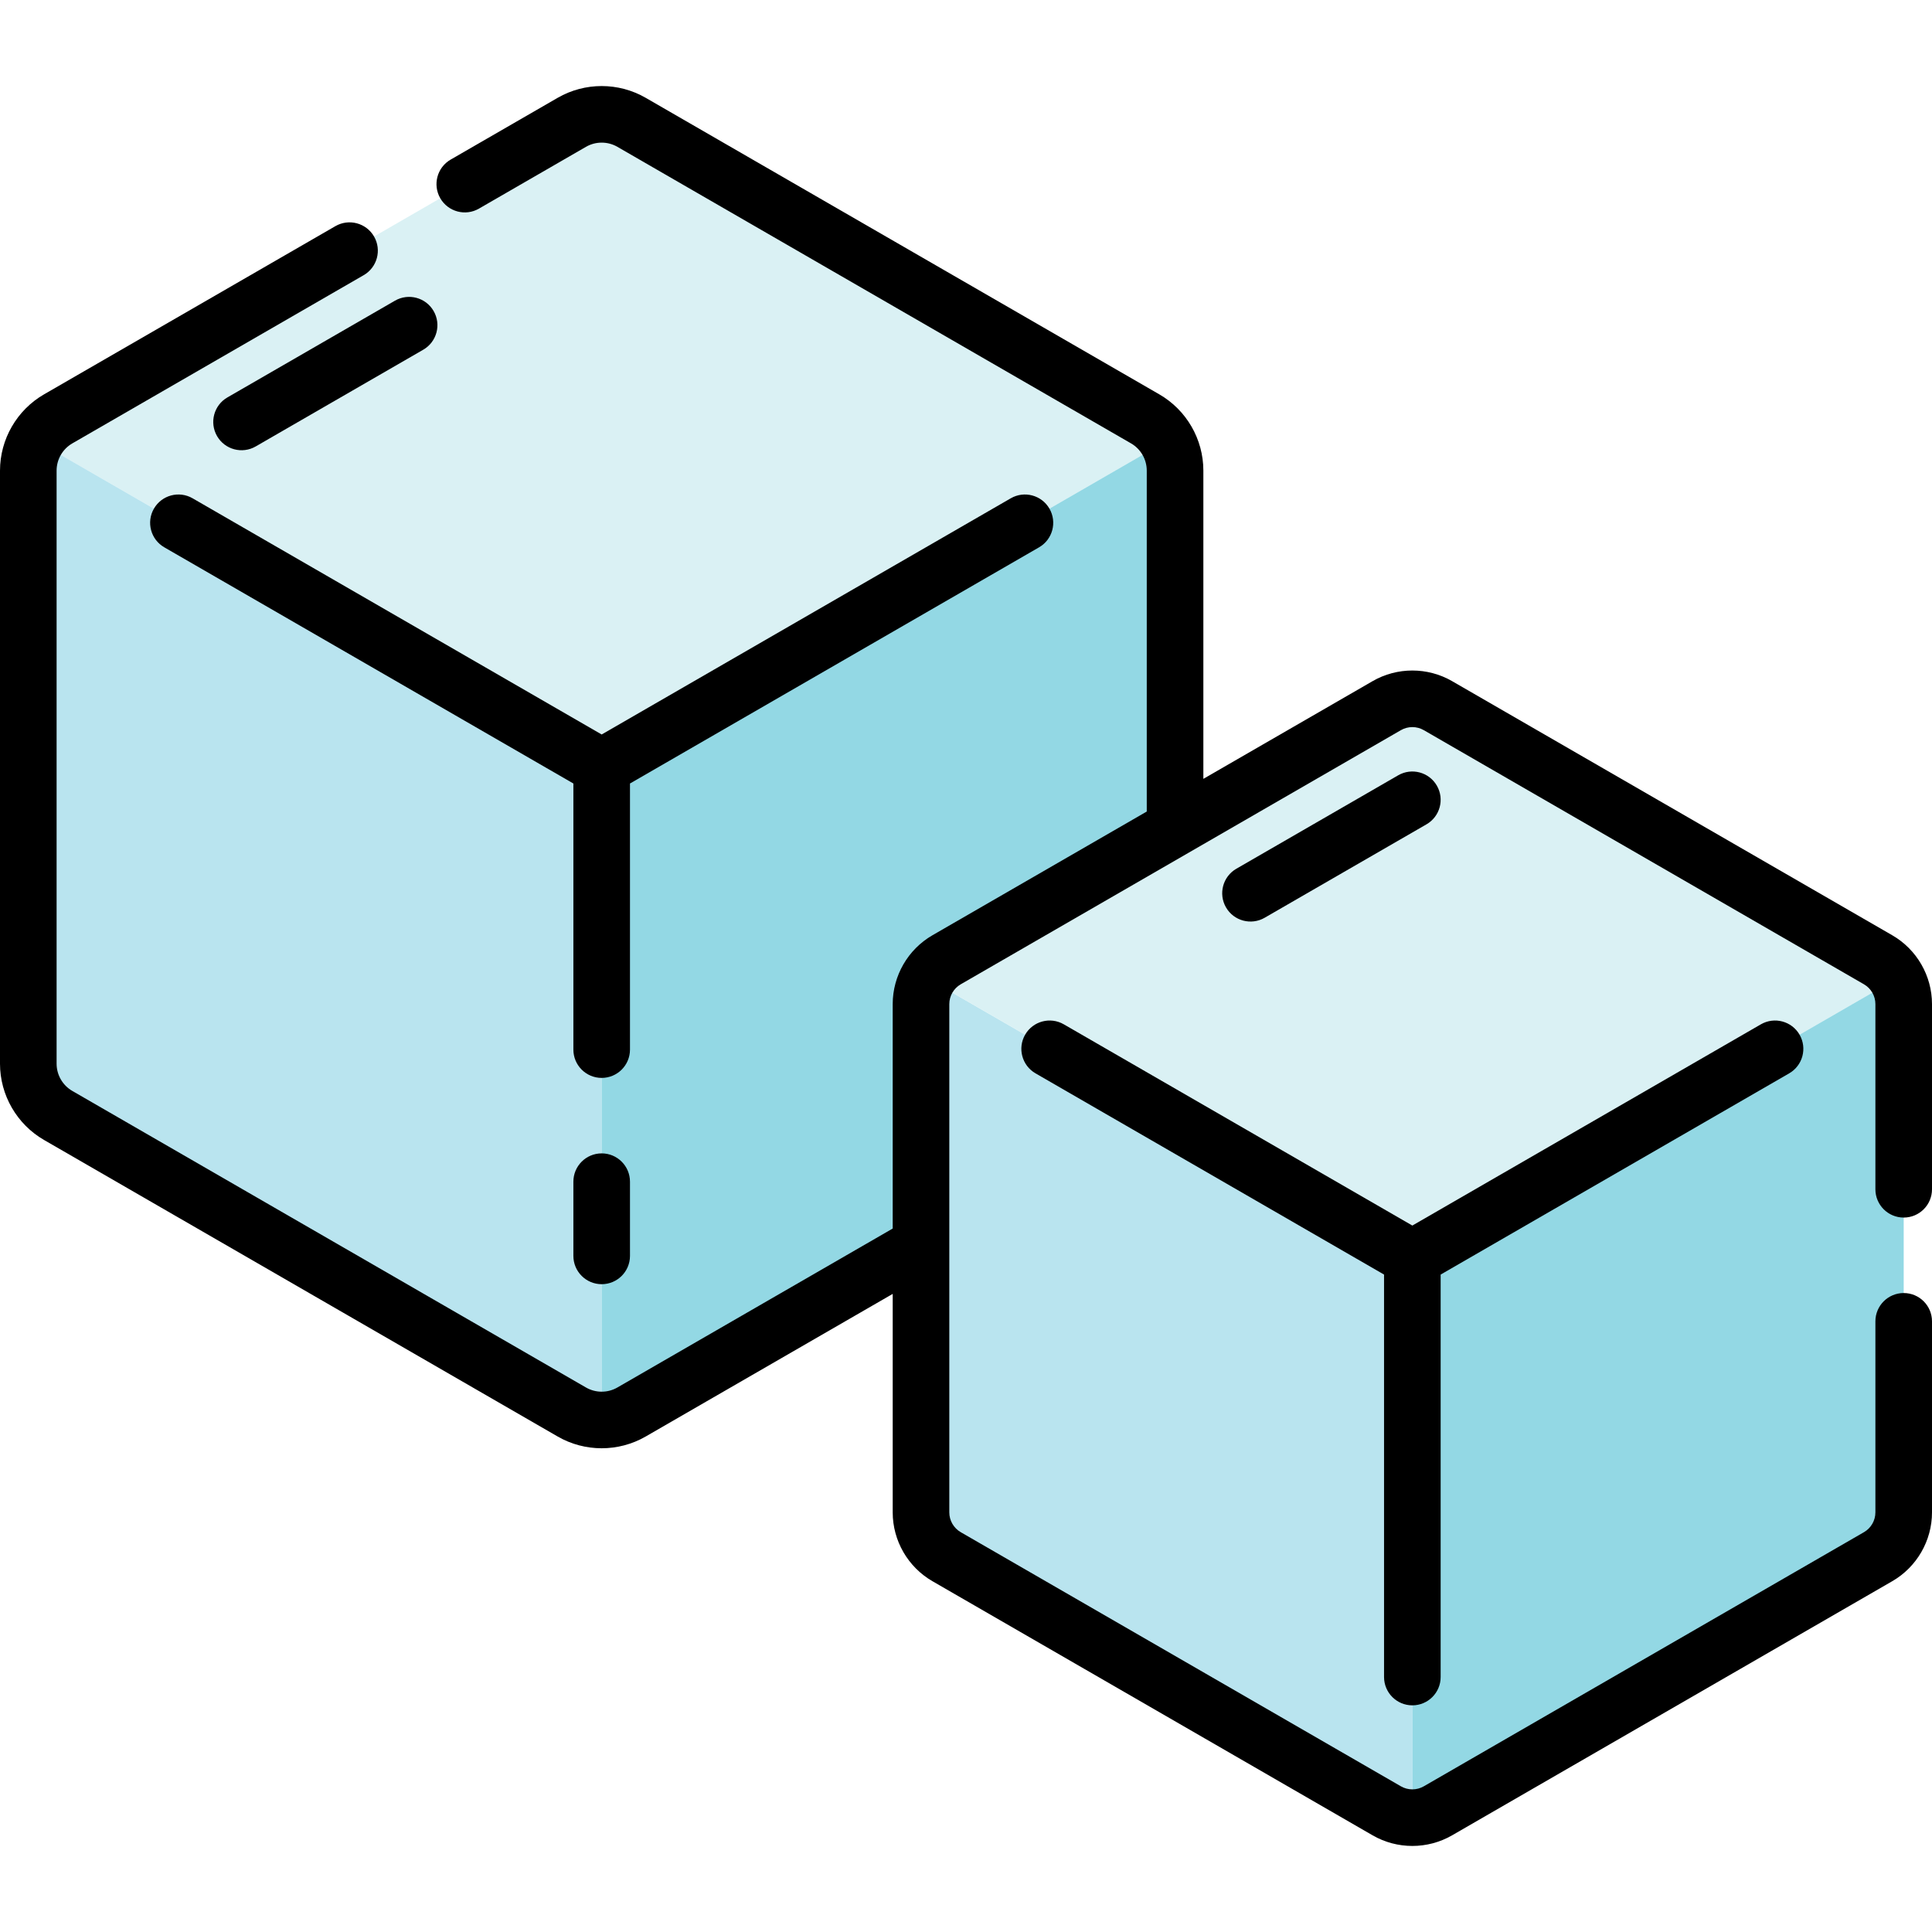
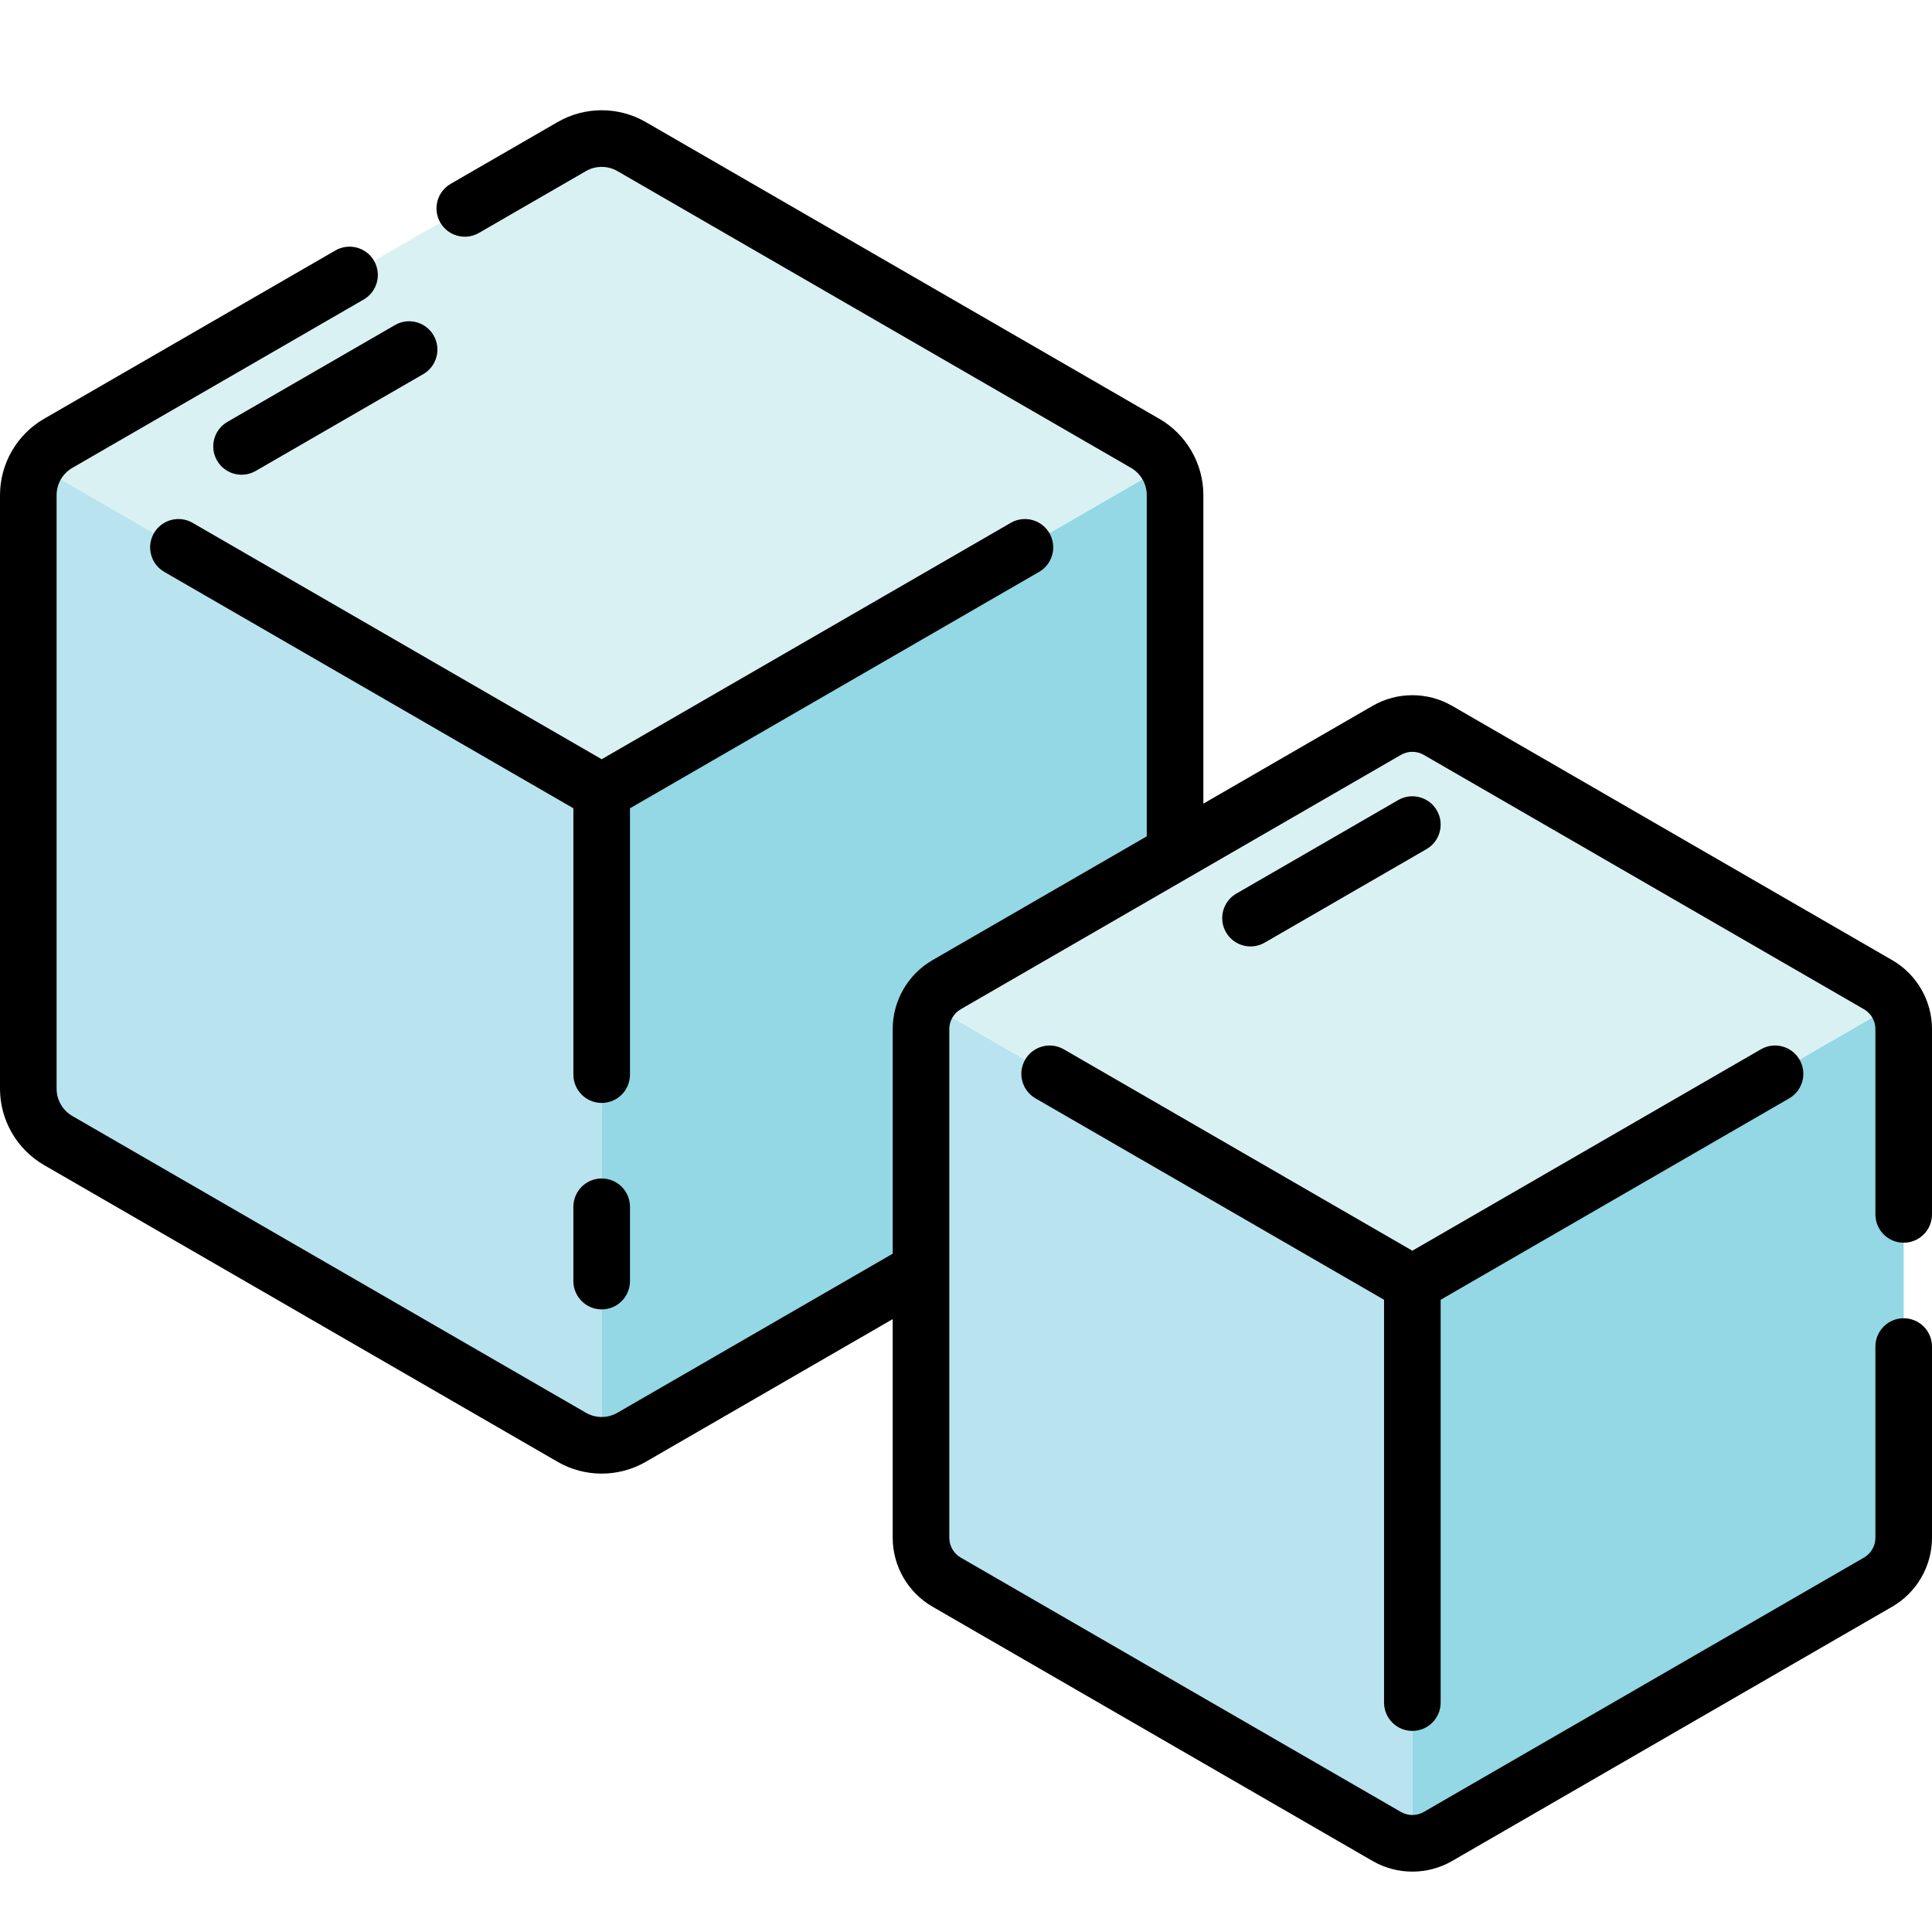
- <svg xmlns="http://www.w3.org/2000/svg" id="Capa_1" enable-background="new 0 0 512 512" height="512" viewBox="0 0 512 512" width="512">
-   <g>
-     <path d="m309.283 116.801c-1.366-2.366-3.344-4.378-5.791-5.791l-136.13-78.595c-4.895-2.826-10.927-2.826-15.822 0l-136.129 78.594c-2.448 1.413-4.425 3.426-5.791 5.791l149.832 86.505z" fill="#daf1f4" />
-     <path d="m9.62 116.801c-1.366 2.366-2.12 5.085-2.12 7.911v157.188c0 5.653 3.016 10.876 7.911 13.702l136.129 78.594c2.448 1.413 5.179 2.12 7.911 2.12v-173.01z" fill="#b9e4ef" />
-     <path d="m159.451 203.306v173.011c2.732 0 5.463-.707 7.911-2.12l76.713-44.29v-63.812c0-4.844 2.584-9.32 6.779-11.742l60.548-34.958v-94.683c0-2.826-.754-5.545-2.12-7.911z" fill="#93d8e4" />
-     <path d="m245.892 259.315c-1.17 2.027-1.816 4.357-1.816 6.779v134.701c0 4.844 2.584 9.32 6.779 11.742l116.654 67.35c2.098 1.211 4.438 1.816 6.779 1.816v-148.258z" fill="#b9e4ef" />
-     <path d="m502.684 259.315c-1.17-2.027-2.865-3.752-4.963-4.963l-116.654-67.35c-4.195-2.422-9.363-2.422-13.558 0l-116.654 67.35c-2.097 1.211-3.792 2.936-4.963 4.963l128.396 74.13z" fill="#daf1f4" />
-     <path d="m374.288 333.445v148.259c2.341 0 4.682-.605 6.779-1.816l116.654-67.35c4.195-2.422 6.779-6.898 6.779-11.742v-134.702c0-2.422-.646-4.752-1.816-6.779z" fill="#93d8e4" />
-     <path d="m159.451 305.658c-4.142 0-7.5 3.358-7.5 7.5v19.666c0 4.142 3.358 7.5 7.5 7.5s7.5-3.358 7.5-7.5v-19.666c0-4.142-3.358-7.5-7.5-7.5z" />
-     <path d="m166.951 207.636 108.416-62.594c3.587-2.071 4.816-6.658 2.745-10.245-2.07-3.587-6.659-4.816-10.245-2.745l-108.416 62.594-108.415-62.594c-3.587-2.072-8.174-.842-10.245 2.745s-.842 8.174 2.745 10.245l108.415 62.594v70.521c0 4.142 3.358 7.5 7.5 7.5s7.5-3.358 7.5-7.5z" />
-     <path d="m335.147 243.214 42.891-24.763c3.587-2.071 4.816-6.658 2.745-10.245-2.07-3.587-6.66-4.816-10.245-2.745l-42.891 24.763c-3.587 2.071-4.816 6.658-2.745 10.245 2.081 3.604 6.676 4.807 10.245 2.745z" />
-     <path d="m374.287 451.933c4.143 0 7.5-3.358 7.5-7.5v-106.658l92.369-53.33c3.587-2.071 4.816-6.658 2.745-10.245-2.071-3.588-6.66-4.816-10.245-2.745l-92.369 53.33-92.368-53.329c-3.589-2.072-8.176-.843-10.245 2.745-2.071 3.587-.842 8.174 2.745 10.245l92.368 53.329v106.658c0 4.142 3.358 7.5 7.5 7.5z" />
-     <path d="m11.661 302.098 136.129 78.594c7.19 4.152 16.128 4.153 23.322 0l65.463-37.795v57.898c0 7.5 4.034 14.487 10.529 18.237l116.655 67.351c6.494 3.75 14.563 3.75 21.058 0l116.654-67.35c6.494-3.75 10.529-10.738 10.529-18.237v-50.627c0-4.142-3.357-7.5-7.5-7.5s-7.5 3.358-7.5 7.5v50.627c0 2.158-1.16 4.168-3.029 5.247l-116.654 67.351c-1.87 1.079-4.189 1.078-6.058 0l-116.655-67.351c-1.868-1.079-3.029-3.089-3.029-5.247 0-17.382 0-99.733 0-134.701 0-2.158 1.161-4.168 3.029-5.247 20.729-11.968 79.876-46.116 116.656-67.351 1.867-1.079 4.188-1.078 6.057 0l116.654 67.351c1.869 1.078 3.029 3.089 3.029 5.246v49.074c0 4.142 3.357 7.5 7.5 7.5s7.5-3.358 7.5-7.5v-49.074c0-7.5-4.035-14.488-10.529-18.237l-116.653-67.35c-6.495-3.751-14.563-3.751-21.059 0l-44.856 25.898v-81.694c0-8.305-4.468-16.044-11.661-20.197l-136.13-78.594c-7.192-4.153-16.129-4.152-23.321 0l-28.366 16.377c-3.587 2.071-4.816 6.658-2.745 10.245 2.072 3.588 6.659 4.817 10.245 2.745l28.366-16.377c2.567-1.481 5.756-1.481 8.322 0l136.129 78.594c2.566 1.482 4.161 4.244 4.161 7.207v90.354l-56.798 32.792c-6.495 3.75-10.529 10.737-10.529 18.237v59.482l-72.963 42.125c-2.565 1.481-5.754 1.482-8.322 0l-136.13-78.594c-2.566-1.482-4.161-4.243-4.161-7.207v-157.189c0-2.963 1.595-5.725 4.161-7.207l77.221-44.583c3.587-2.071 4.816-6.658 2.745-10.245-2.071-3.588-6.658-4.816-10.245-2.745l-77.222 44.583c-7.192 4.153-11.66 11.892-11.66 20.197v157.189c0 8.306 4.468 16.044 11.661 20.198z" />
-     <path d="m57.52 115.566c2.077 3.598 6.668 4.811 10.245 2.745l44.405-25.637c3.587-2.071 4.816-6.658 2.745-10.245-2.071-3.588-6.658-4.817-10.245-2.745l-44.405 25.637c-3.588 2.071-4.817 6.657-2.745 10.245z" />
+ <svg xmlns="http://www.w3.org/2000/svg" id="Capa_1" enable-background="new 0 0 512 512" height="64" viewBox="0 0 64 64" width="64" version="1.1">
+   <defs id="defs31" />
+   <g id="g26" transform="matrix(0.125,0,0,0.1251052,0,0.7991136)">
+     <path d="m 309.283,116.801 c -1.366,-2.366 -3.344,-4.378 -5.791,-5.791 L 167.362,32.415 c -4.895,-2.826 -10.927,-2.826 -15.822,0 L 15.411,111.009 c -2.448,1.413 -4.425,3.426 -5.791,5.791 l 149.832,86.505 z" id="path2" style="fill:#daf1f4" />
+     <path d="m 9.62,116.801 c -1.366,2.366 -2.12,5.085 -2.12,7.911 V 281.9 c 0,5.653 3.016,10.876 7.911,13.702 l 136.129,78.594 c 2.448,1.413 5.179,2.12 7.911,2.12 v -173.01 z" id="path4" style="fill:#b9e4ef" />
+     <path d="m 159.451,203.306 v 173.011 c 2.732,0 5.463,-0.707 7.911,-2.12 l 76.713,-44.29 v -63.812 c 0,-4.844 2.584,-9.32 6.779,-11.742 l 60.548,-34.958 v -94.683 c 0,-2.826 -0.754,-5.545 -2.12,-7.911 z" id="path6" style="fill:#93d8e4" />
+     <path d="m 245.892,259.315 c -1.17,2.027 -1.816,4.357 -1.816,6.779 v 134.701 c 0,4.844 2.584,9.32 6.779,11.742 l 116.654,67.35 c 2.098,1.211 4.438,1.816 6.779,1.816 V 333.445 Z" id="path8" style="fill:#b9e4ef" />
+     <path d="m 502.684,259.315 c -1.17,-2.027 -2.865,-3.752 -4.963,-4.963 l -116.654,-67.35 c -4.195,-2.422 -9.363,-2.422 -13.558,0 l -116.654,67.35 c -2.097,1.211 -3.792,2.936 -4.963,4.963 l 128.396,74.13 z" id="path10" style="fill:#daf1f4" />
+     <path d="m 374.288,333.445 v 148.259 c 2.341,0 4.682,-0.605 6.779,-1.816 l 116.654,-67.35 c 4.195,-2.422 6.779,-6.898 6.779,-11.742 V 266.094 c 0,-2.422 -0.646,-4.752 -1.816,-6.779 z" id="path12" style="fill:#93d8e4" />
+     <path d="m 159.451,305.658 c -4.142,0 -7.5,3.358 -7.5,7.5 v 19.666 c 0,4.142 3.358,7.5 7.5,7.5 4.142,0 7.5,-3.358 7.5,-7.5 v -19.666 c 0,-4.142 -3.358,-7.5 -7.5,-7.5 z" id="path14" />
+     <path d="m 166.951,207.636 108.416,-62.594 c 3.587,-2.071 4.816,-6.658 2.745,-10.245 -2.07,-3.587 -6.659,-4.816 -10.245,-2.745 L 159.451,194.646 51.036,132.052 c -3.587,-2.072 -8.174,-0.842 -10.245,2.745 -2.071,3.587 -0.842,8.174 2.745,10.245 l 108.415,62.594 v 70.521 c 0,4.142 3.358,7.5 7.5,7.5 4.142,0 7.5,-3.358 7.5,-7.5 z" id="path16" />
+     <path d="m 335.147,243.214 42.891,-24.763 c 3.587,-2.071 4.816,-6.658 2.745,-10.245 -2.07,-3.587 -6.66,-4.816 -10.245,-2.745 l -42.891,24.763 c -3.587,2.071 -4.816,6.658 -2.745,10.245 2.081,3.604 6.676,4.807 10.245,2.745 z" id="path18" />
+     <path d="m 374.287,451.933 c 4.143,0 7.5,-3.358 7.5,-7.5 V 337.775 l 92.369,-53.33 c 3.587,-2.071 4.816,-6.658 2.745,-10.245 -2.071,-3.588 -6.66,-4.816 -10.245,-2.745 l -92.369,53.33 -92.368,-53.329 c -3.589,-2.072 -8.176,-0.843 -10.245,2.745 -2.071,3.587 -0.842,8.174 2.745,10.245 l 92.368,53.329 v 106.658 c 0,4.142 3.358,7.5 7.5,7.5 z" id="path20" />
+     <path d="m 11.661,302.098 136.129,78.594 c 7.19,4.152 16.128,4.153 23.322,0 l 65.463,-37.795 v 57.898 c 0,7.5 4.034,14.487 10.529,18.237 l 116.655,67.351 c 6.494,3.75 14.563,3.75 21.058,0 l 116.654,-67.35 C 507.965,415.283 512,408.295 512,400.796 v -50.627 c 0,-4.142 -3.357,-7.5 -7.5,-7.5 -4.143,0 -7.5,3.358 -7.5,7.5 v 50.627 c 0,2.158 -1.16,4.168 -3.029,5.247 l -116.654,67.351 c -1.87,1.079 -4.189,1.078 -6.058,0 L 254.604,406.043 c -1.868,-1.079 -3.029,-3.089 -3.029,-5.247 0,-17.382 0,-99.733 0,-134.701 0,-2.158 1.161,-4.168 3.029,-5.247 20.729,-11.968 79.876,-46.116 116.656,-67.351 1.867,-1.079 4.188,-1.078 6.057,0 l 116.654,67.351 c 1.869,1.078 3.029,3.089 3.029,5.246 v 49.074 c 0,4.142 3.357,7.5 7.5,7.5 4.143,0 7.5,-3.358 7.5,-7.5 v -49.074 c 0,-7.5 -4.035,-14.488 -10.529,-18.237 l -116.653,-67.35 c -6.495,-3.751 -14.563,-3.751 -21.059,0 l -44.856,25.898 v -81.694 c 0,-8.305 -4.468,-16.044 -11.661,-20.197 L 171.112,25.92 c -7.192,-4.153 -16.129,-4.152 -23.321,0 l -28.366,16.377 c -3.587,2.071 -4.816,6.658 -2.745,10.245 2.072,3.588 6.659,4.817 10.245,2.745 L 155.291,38.91 c 2.567,-1.481 5.756,-1.481 8.322,0 l 136.129,78.594 c 2.566,1.482 4.161,4.244 4.161,7.207 v 90.354 l -56.798,32.792 c -6.495,3.75 -10.529,10.737 -10.529,18.237 v 59.482 l -72.963,42.125 c -2.565,1.481 -5.754,1.482 -8.322,0 L 19.161,289.107 C 16.595,287.625 15,284.864 15,281.9 V 124.711 c 0,-2.963 1.595,-5.725 4.161,-7.207 L 96.382,72.921 C 99.969,70.85 101.198,66.263 99.127,62.676 97.056,59.088 92.469,57.86 88.882,59.931 L 11.66,104.514 C 4.468,108.667 0,116.406 0,124.711 V 281.9 c 0,8.306 4.468,16.044 11.661,20.198 z" id="path22" />
+     <path d="m 57.52,115.566 c 2.077,3.598 6.668,4.811 10.245,2.745 L 112.17,92.674 c 3.587,-2.071 4.816,-6.658 2.745,-10.245 -2.071,-3.588 -6.658,-4.817 -10.245,-2.745 l -44.405,25.637 c -3.588,2.071 -4.817,6.657 -2.745,10.245 z" id="path24" />
  </g>
</svg>
